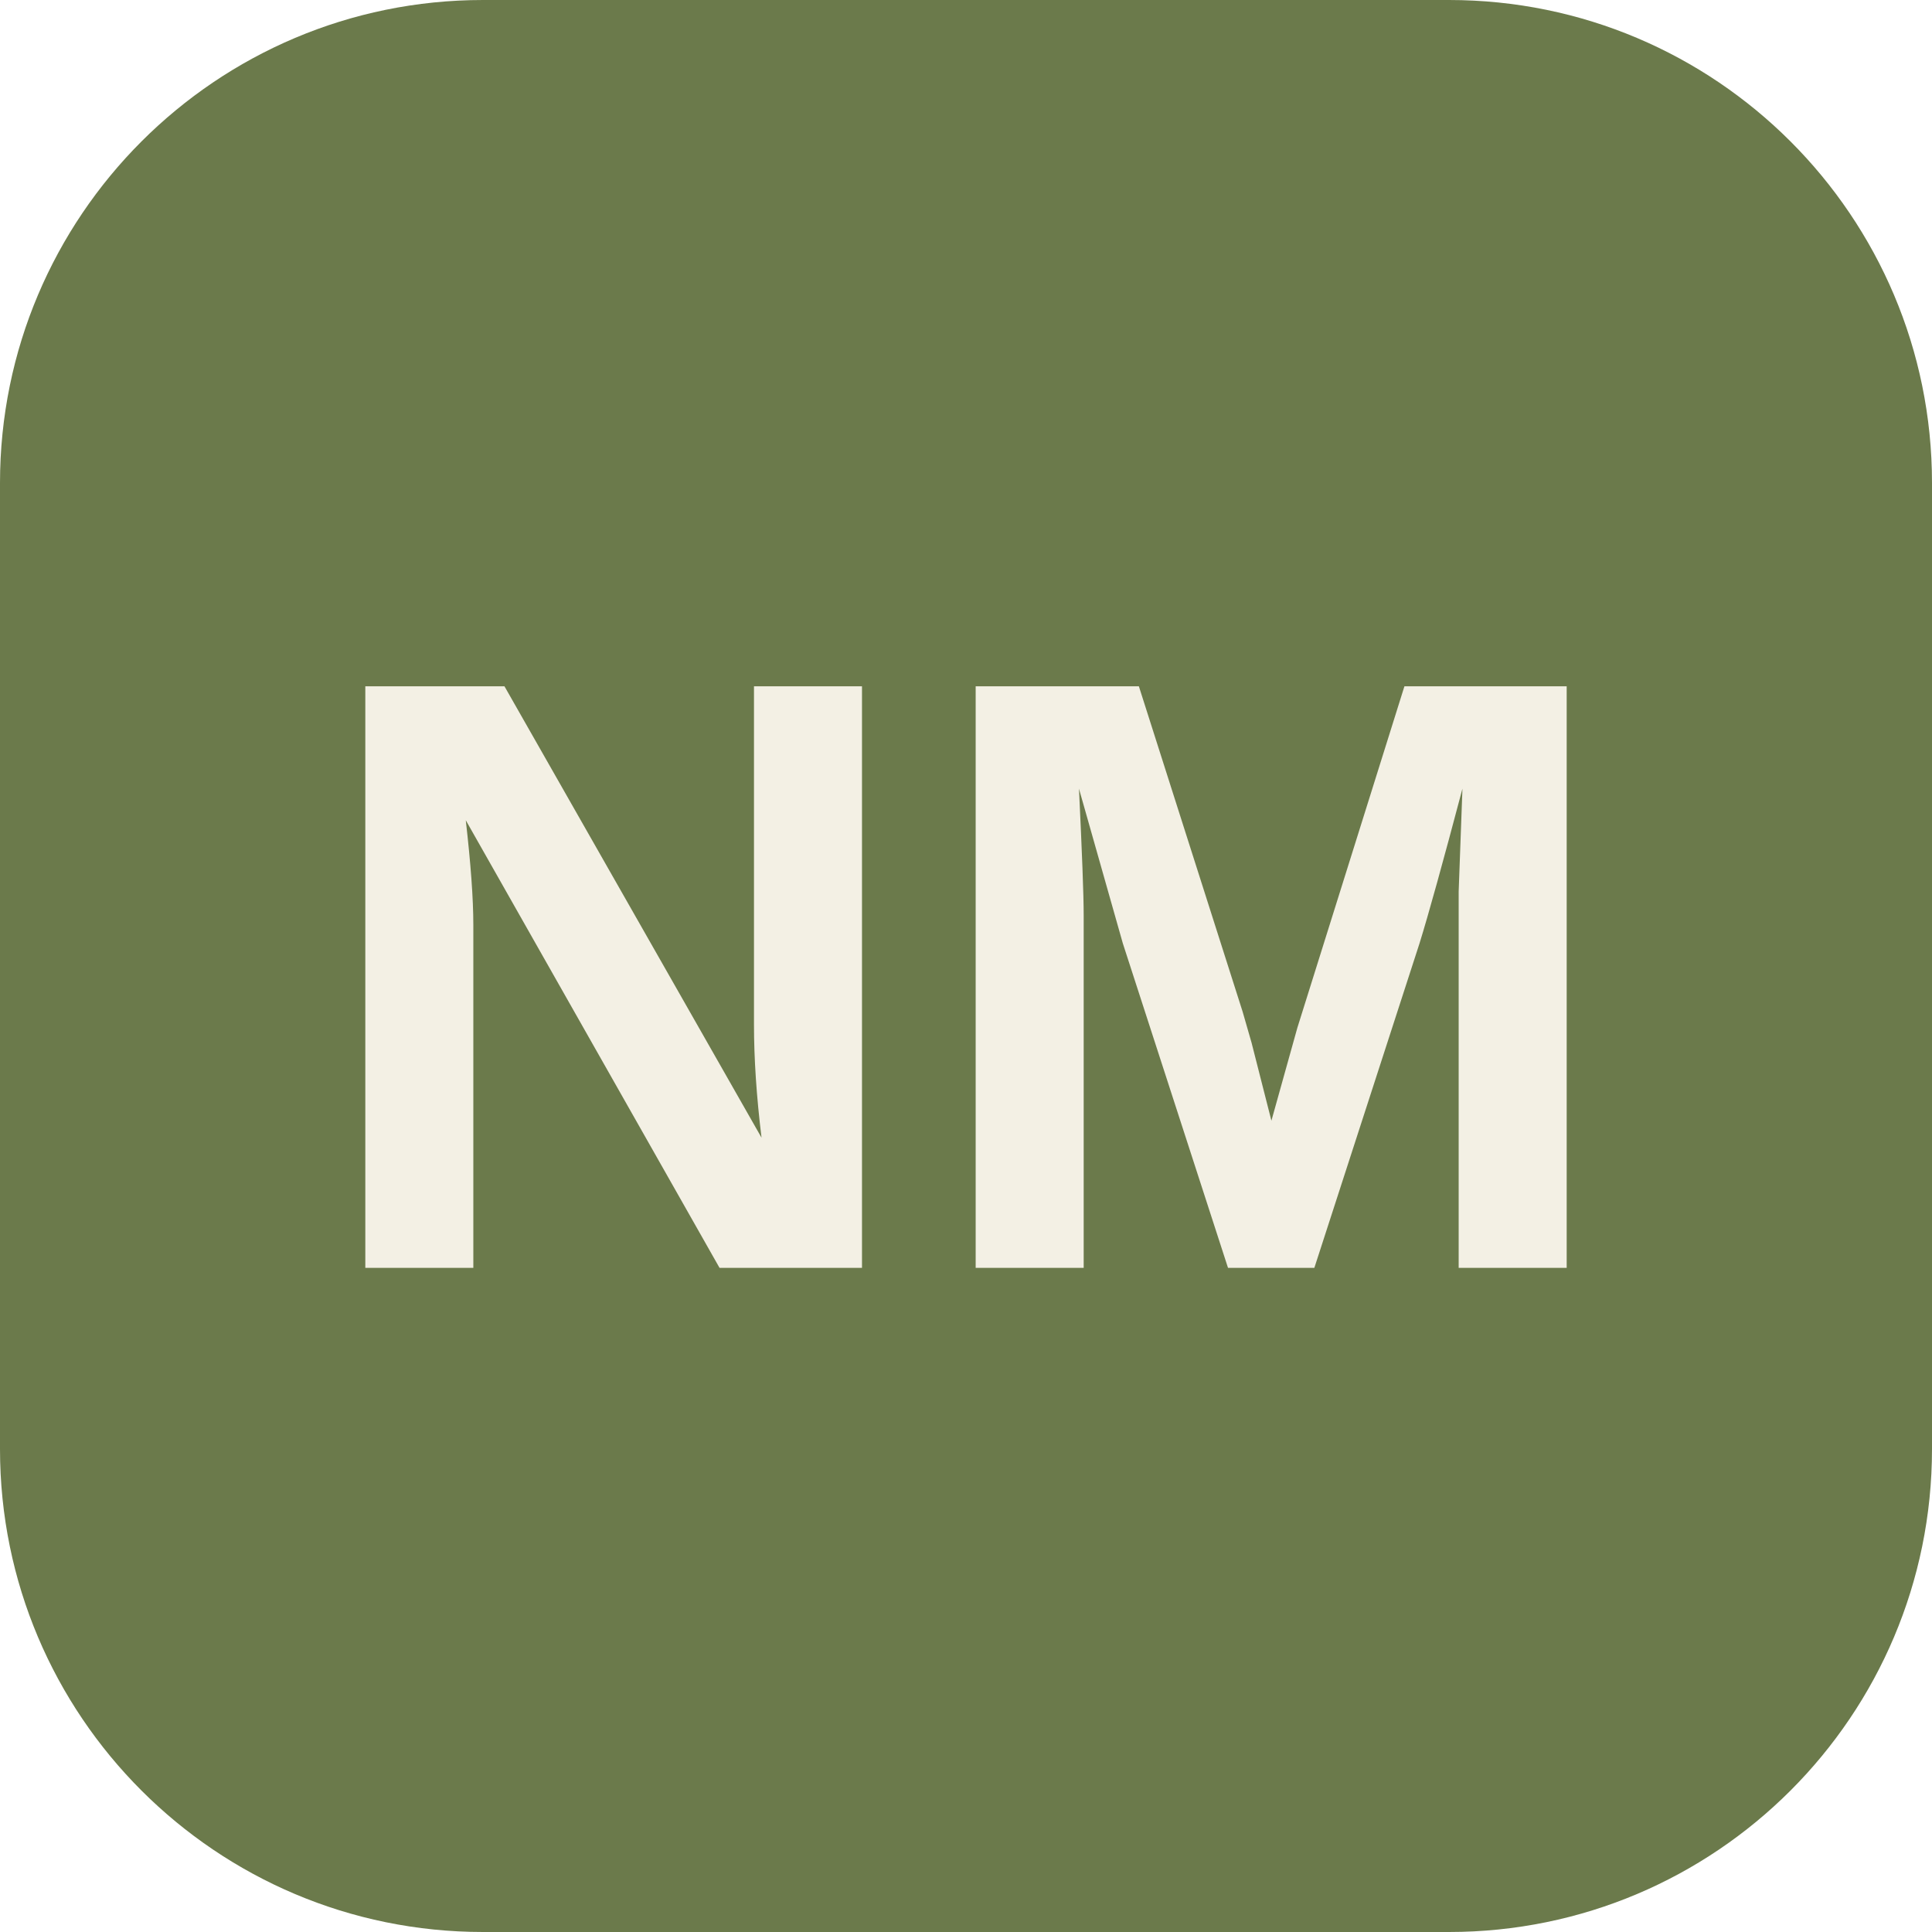
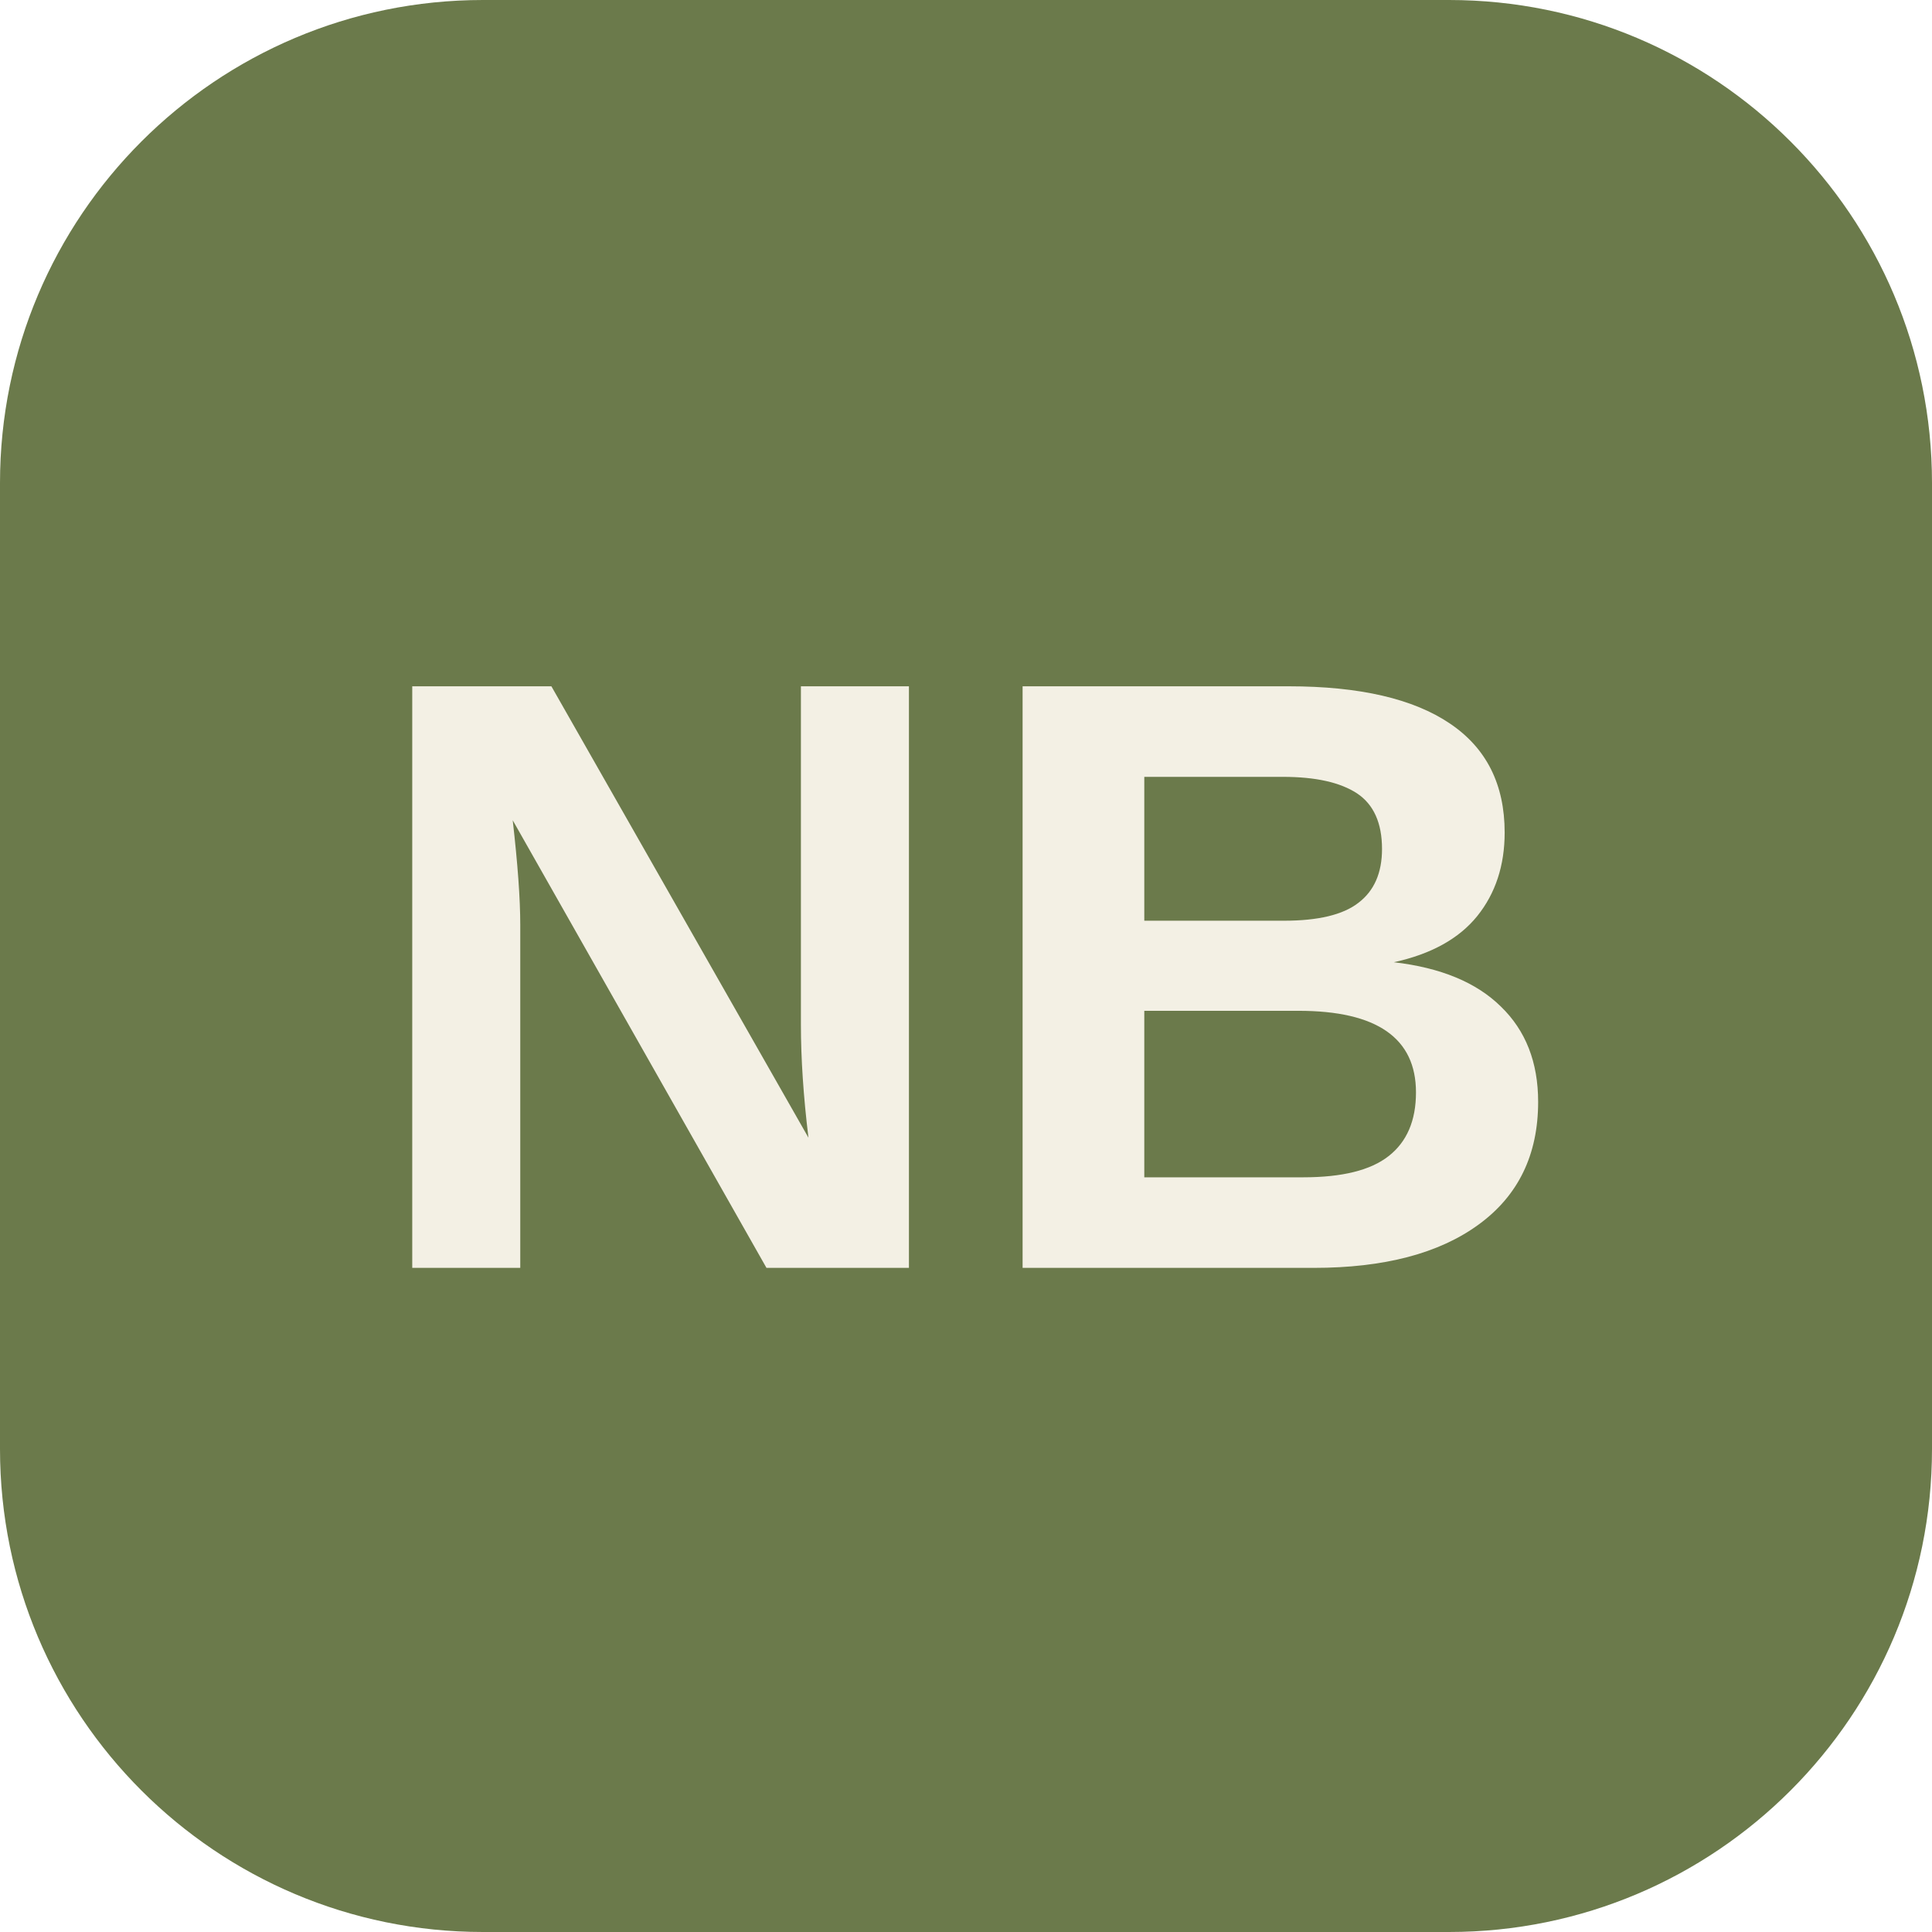
<svg xmlns="http://www.w3.org/2000/svg" viewBox="0 0 64 64">
  <rect width="64" height="64" rx="16" fill="#6b7a4b" />
-   <text x="32" y="42" text-anchor="middle" font-family="Arial, Helvetica, sans-serif" font-size="28" font-weight="700" fill="#f3f0e4">NM</text>
+   <text x="32" y="42" text-anchor="middle" font-family="Arial, Helvetica, sans-serif" font-size="28" font-weight="700" fill="#f3f0e4">NB</text>
</svg>
